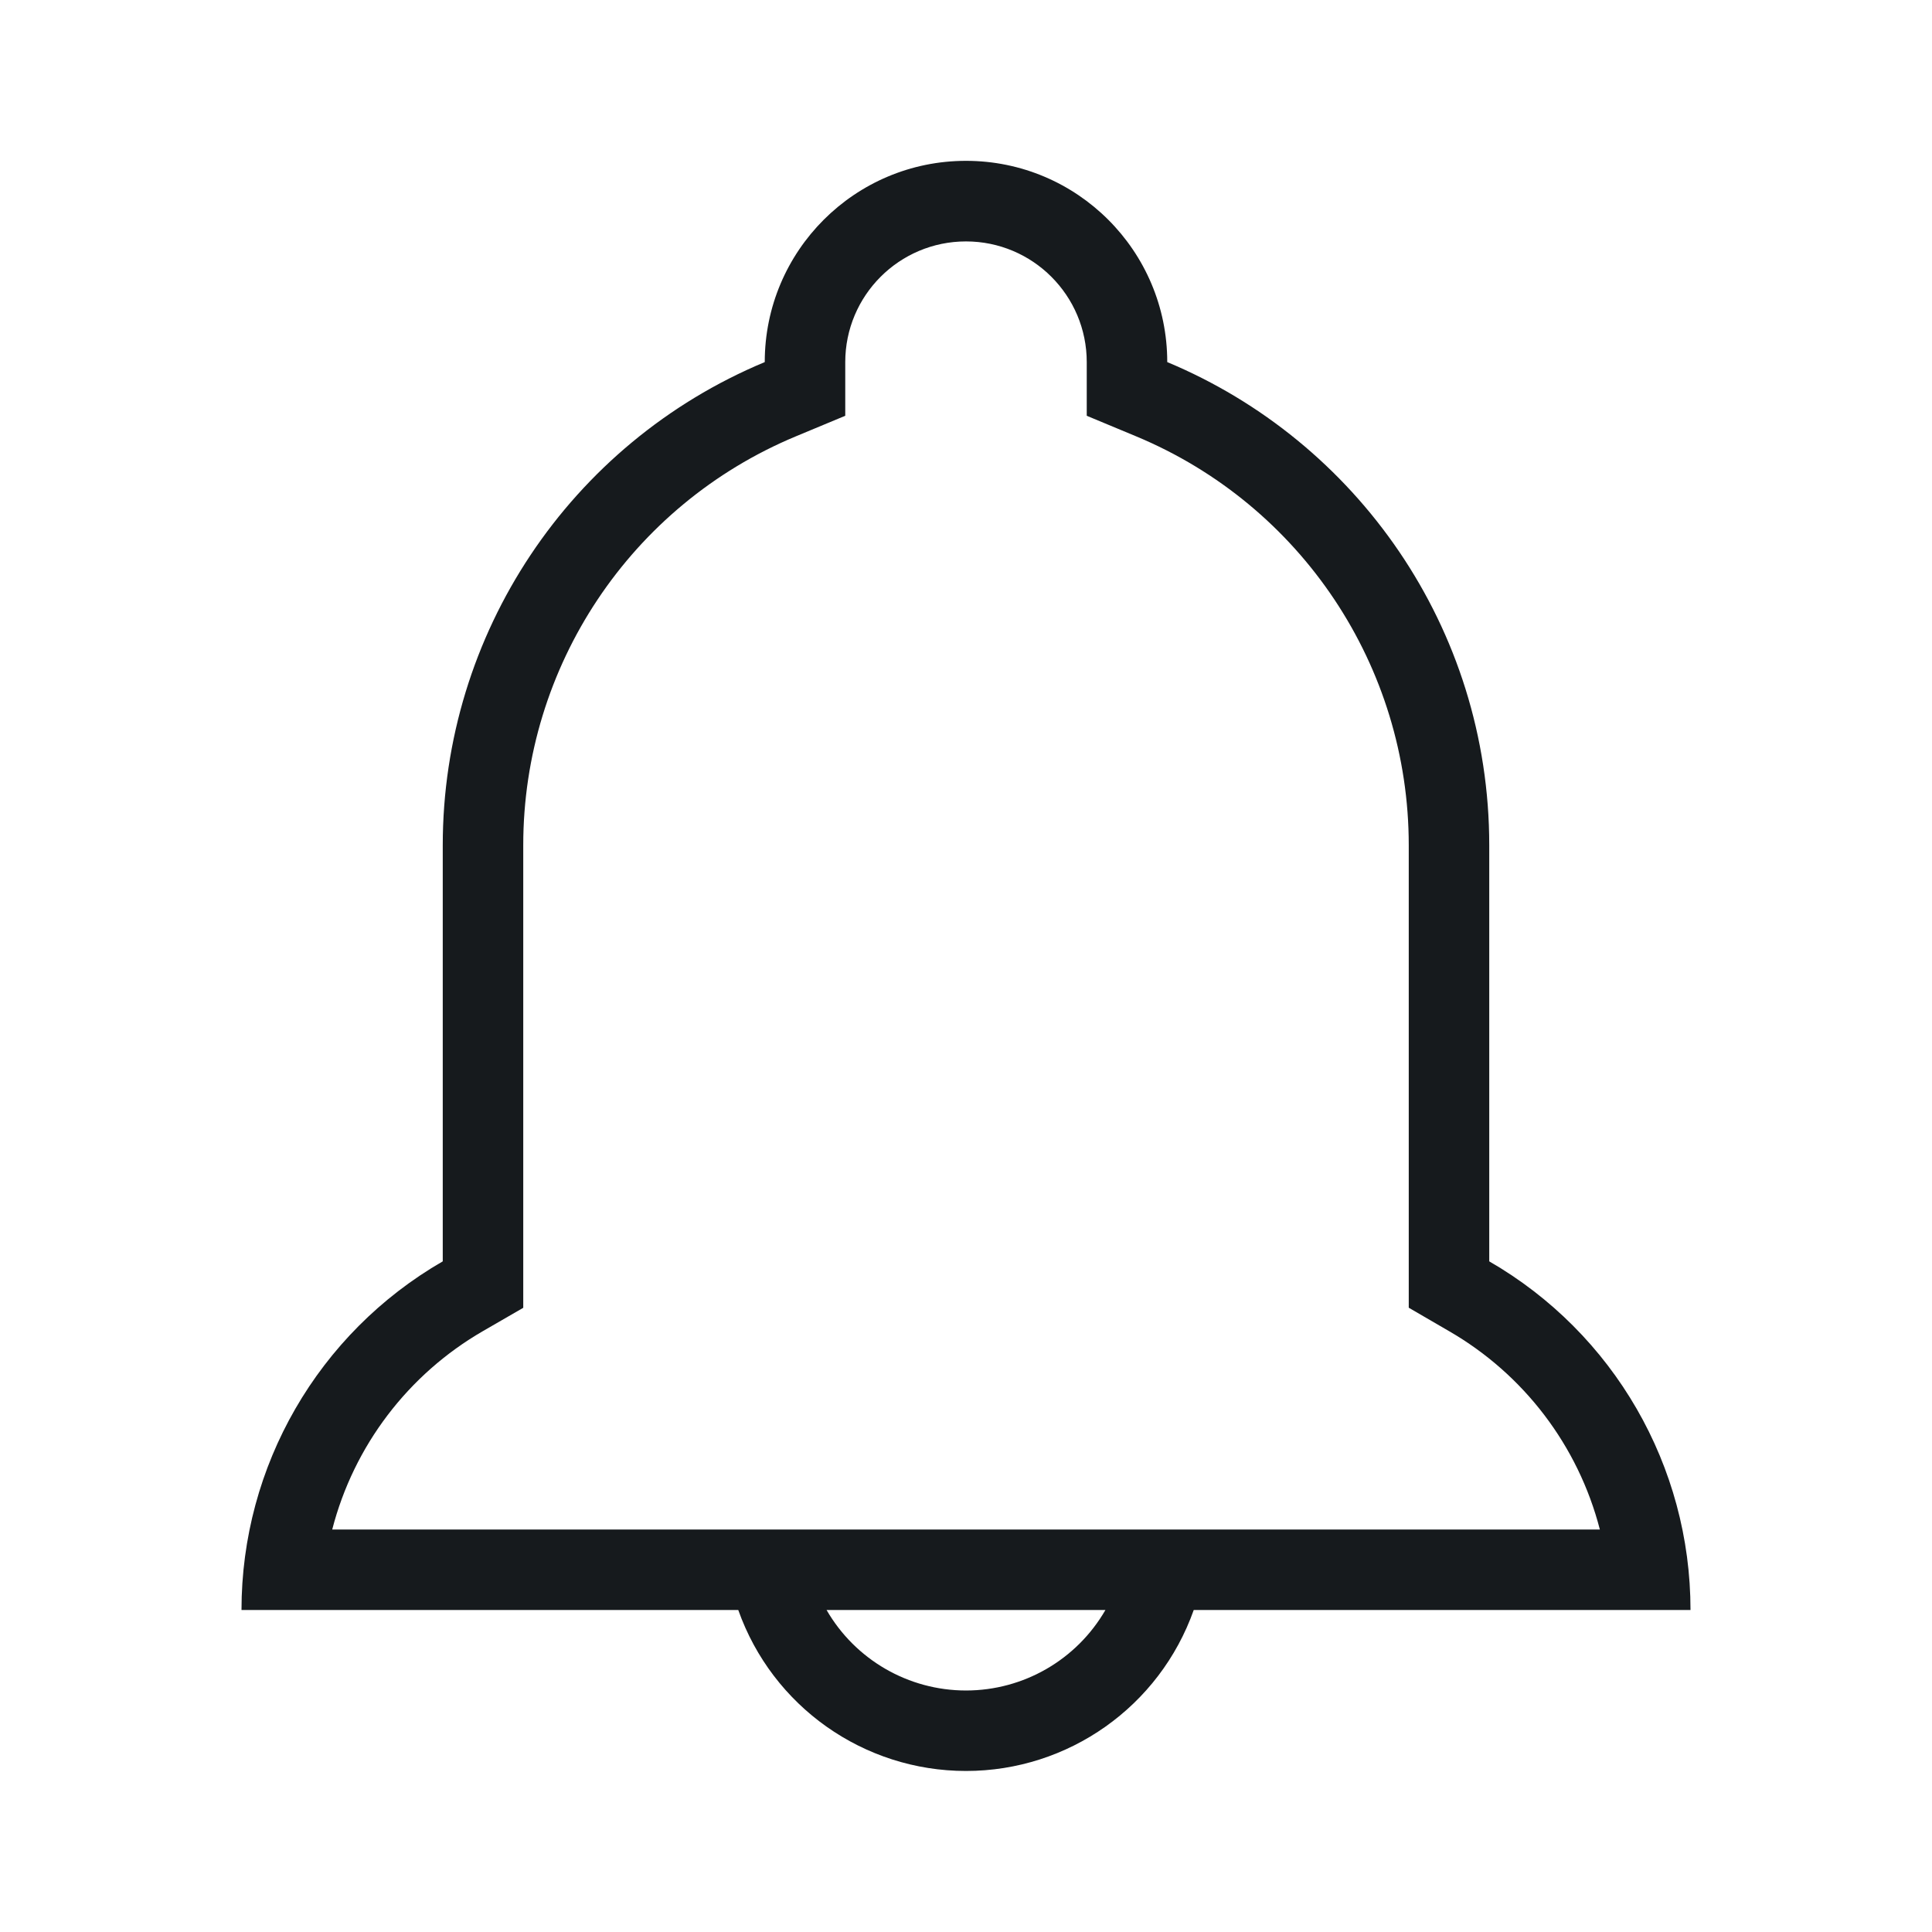
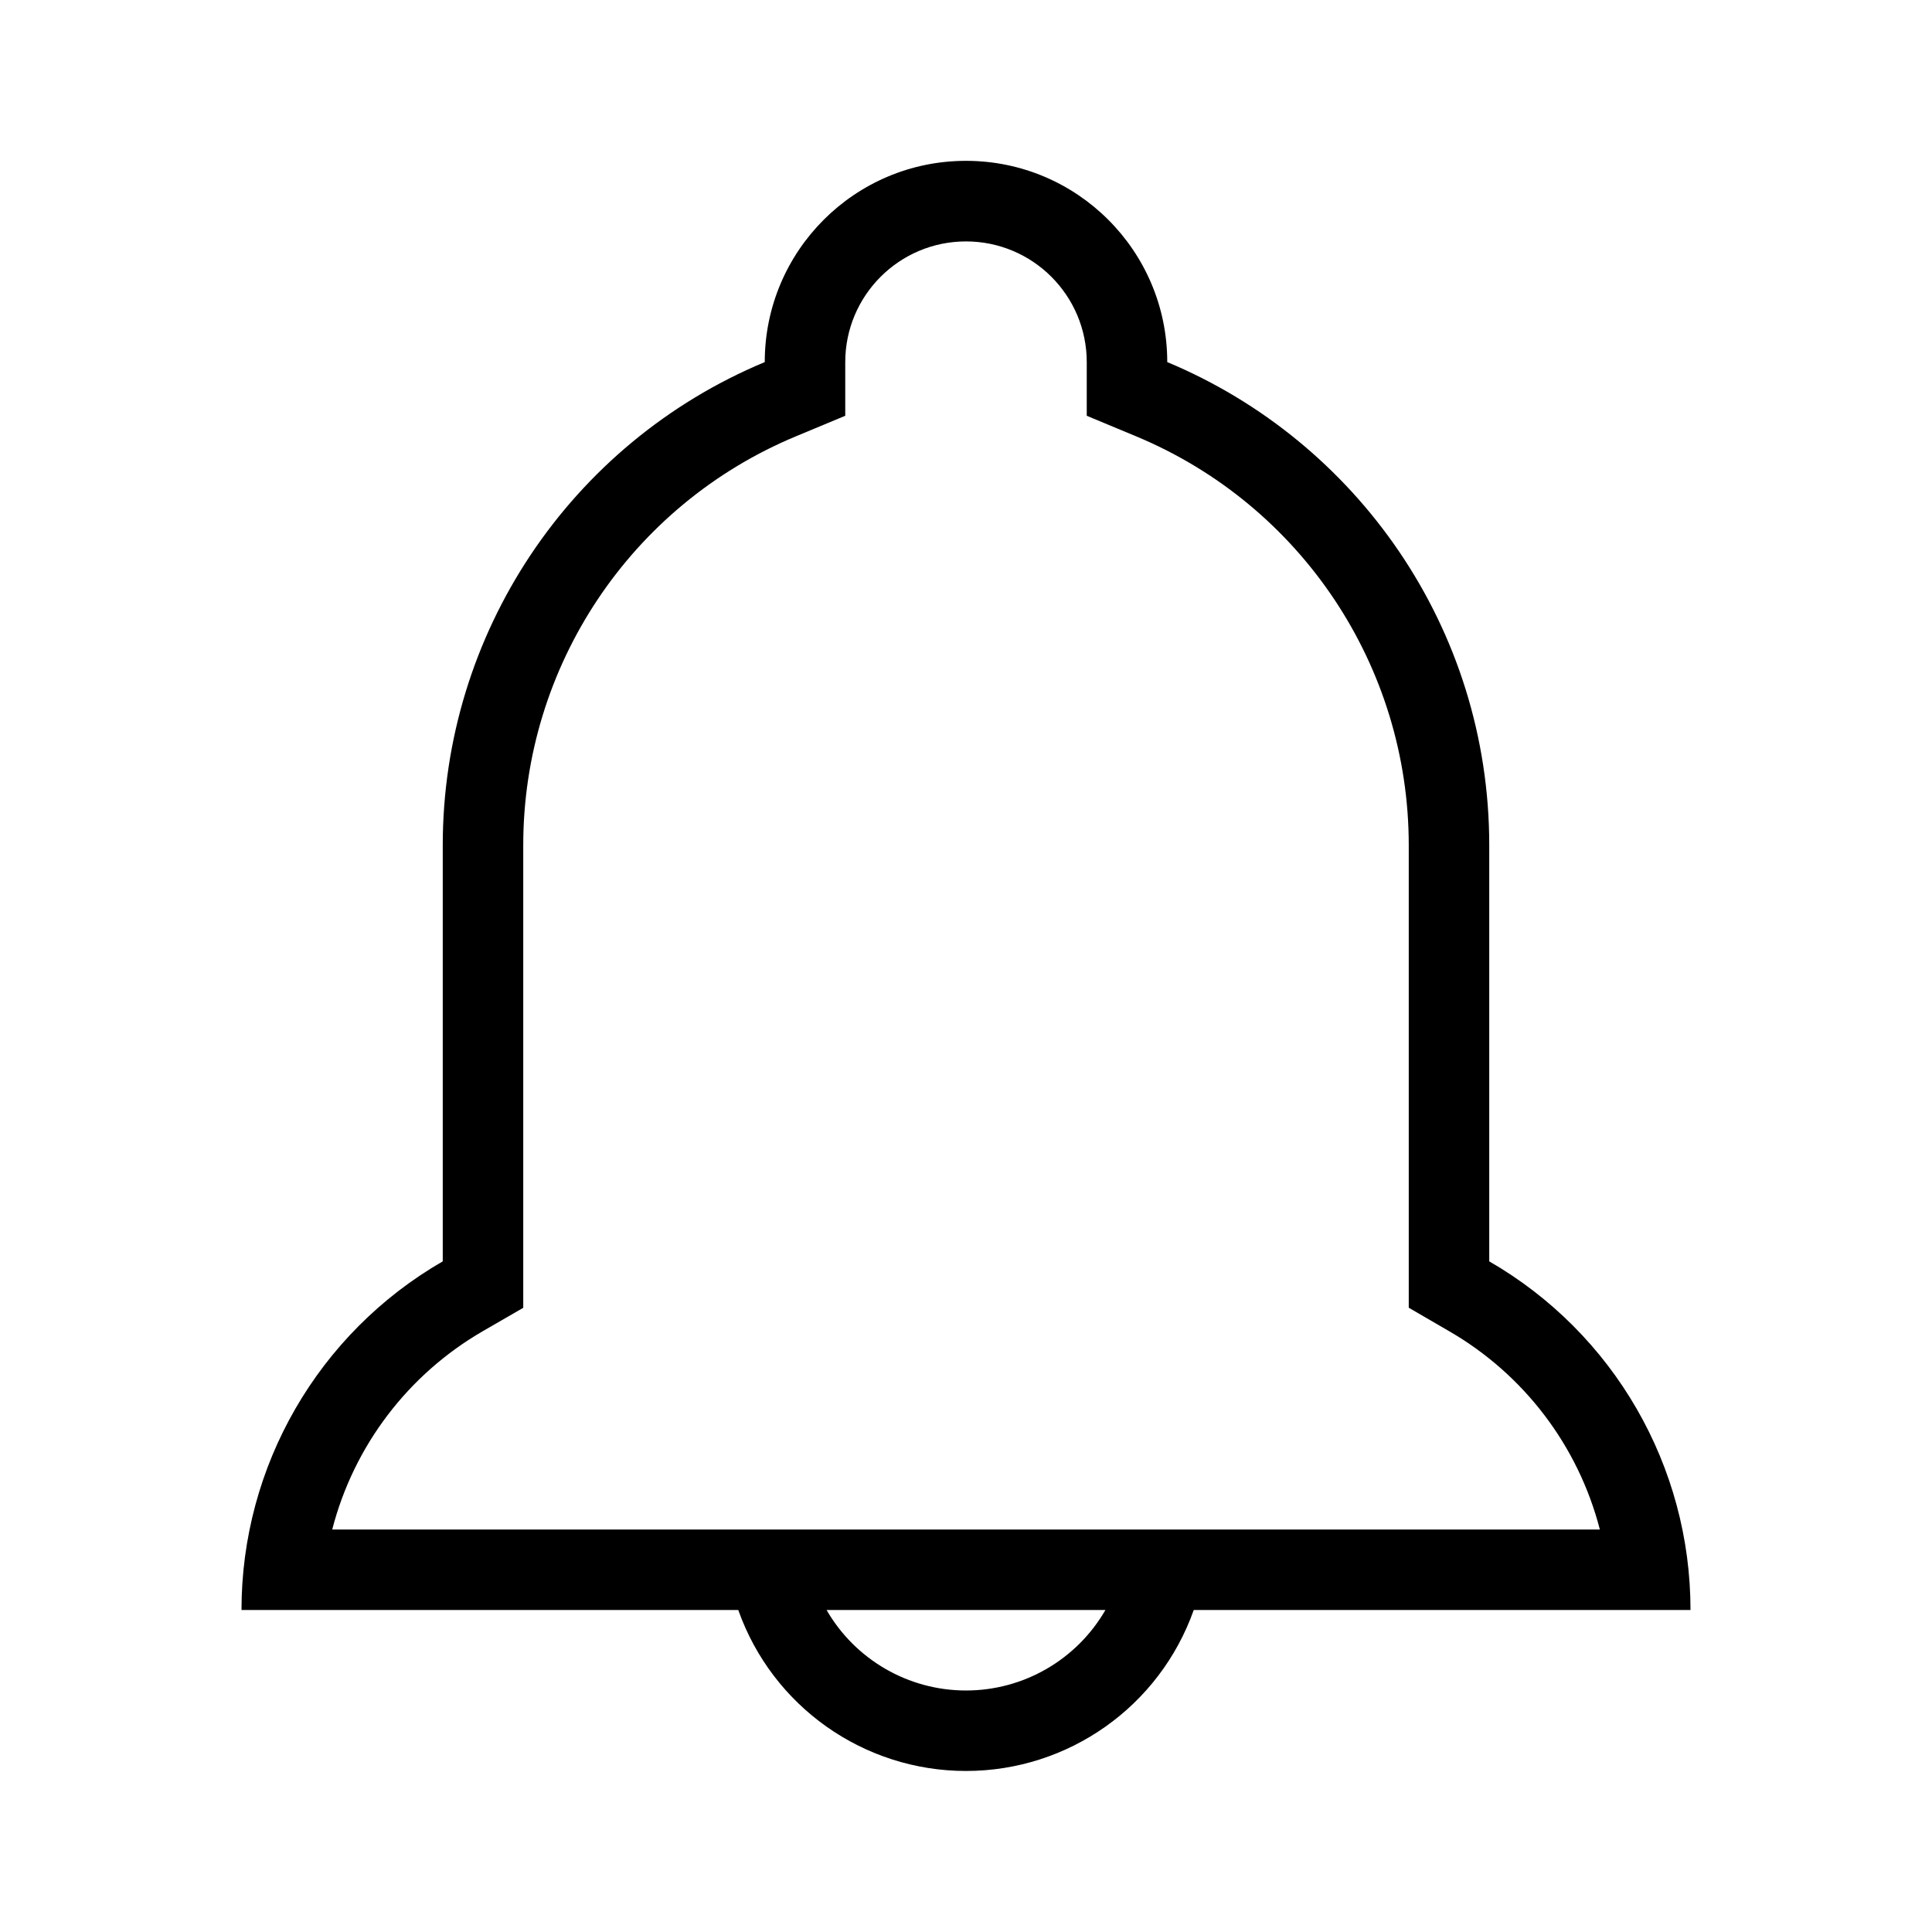
<svg xmlns="http://www.w3.org/2000/svg" width="24" height="24" viewBox="0 0 24 24">
-   <path fill="#161A1D" fill-rule="evenodd" d="M4.126 19h15.748a4.001 4.001 0 0 0-1.875-2.465l-.499-.29V10.5a5.501 5.501 0 0 0-3.385-5.079l-.615-.256v-.666a1.5 1.5 0 0 0-3 0v.666l-.615.256A5.501 5.501 0 0 0 6.5 10.5v5.746l-.5.289A4.001 4.001 0 0 0 4.127 19zm10.703 1a3.001 3.001 0 0 1-5.658 0H3a4.998 4.998 0 0 1 2.5-4.331V10.5a6.502 6.502 0 0 1 4-6.002 2.5 2.5 0 0 1 5 0c2.349.98 4 3.298 4 6.002v5.169A4.998 4.998 0 0 1 21 20h-6.17zm-1.097 0h-3.464a2 2 0 0 0 3.464 0z" />
+   <path fill="currentColor" fill-rule="evenodd" d="M4.126 19h15.748a4.001 4.001 0 0 0-1.875-2.465l-.499-.29V10.5a5.501 5.501 0 0 0-3.385-5.079l-.615-.256v-.666a1.5 1.5 0 0 0-3 0v.666l-.615.256A5.501 5.501 0 0 0 6.5 10.5v5.746l-.5.289A4.001 4.001 0 0 0 4.127 19zm10.703 1a3.001 3.001 0 0 1-5.658 0H3a4.998 4.998 0 0 1 2.5-4.331V10.5a6.502 6.502 0 0 1 4-6.002 2.5 2.5 0 0 1 5 0c2.349.98 4 3.298 4 6.002v5.169A4.998 4.998 0 0 1 21 20h-6.17zm-1.097 0h-3.464a2 2 0 0 0 3.464 0z" />
</svg>
